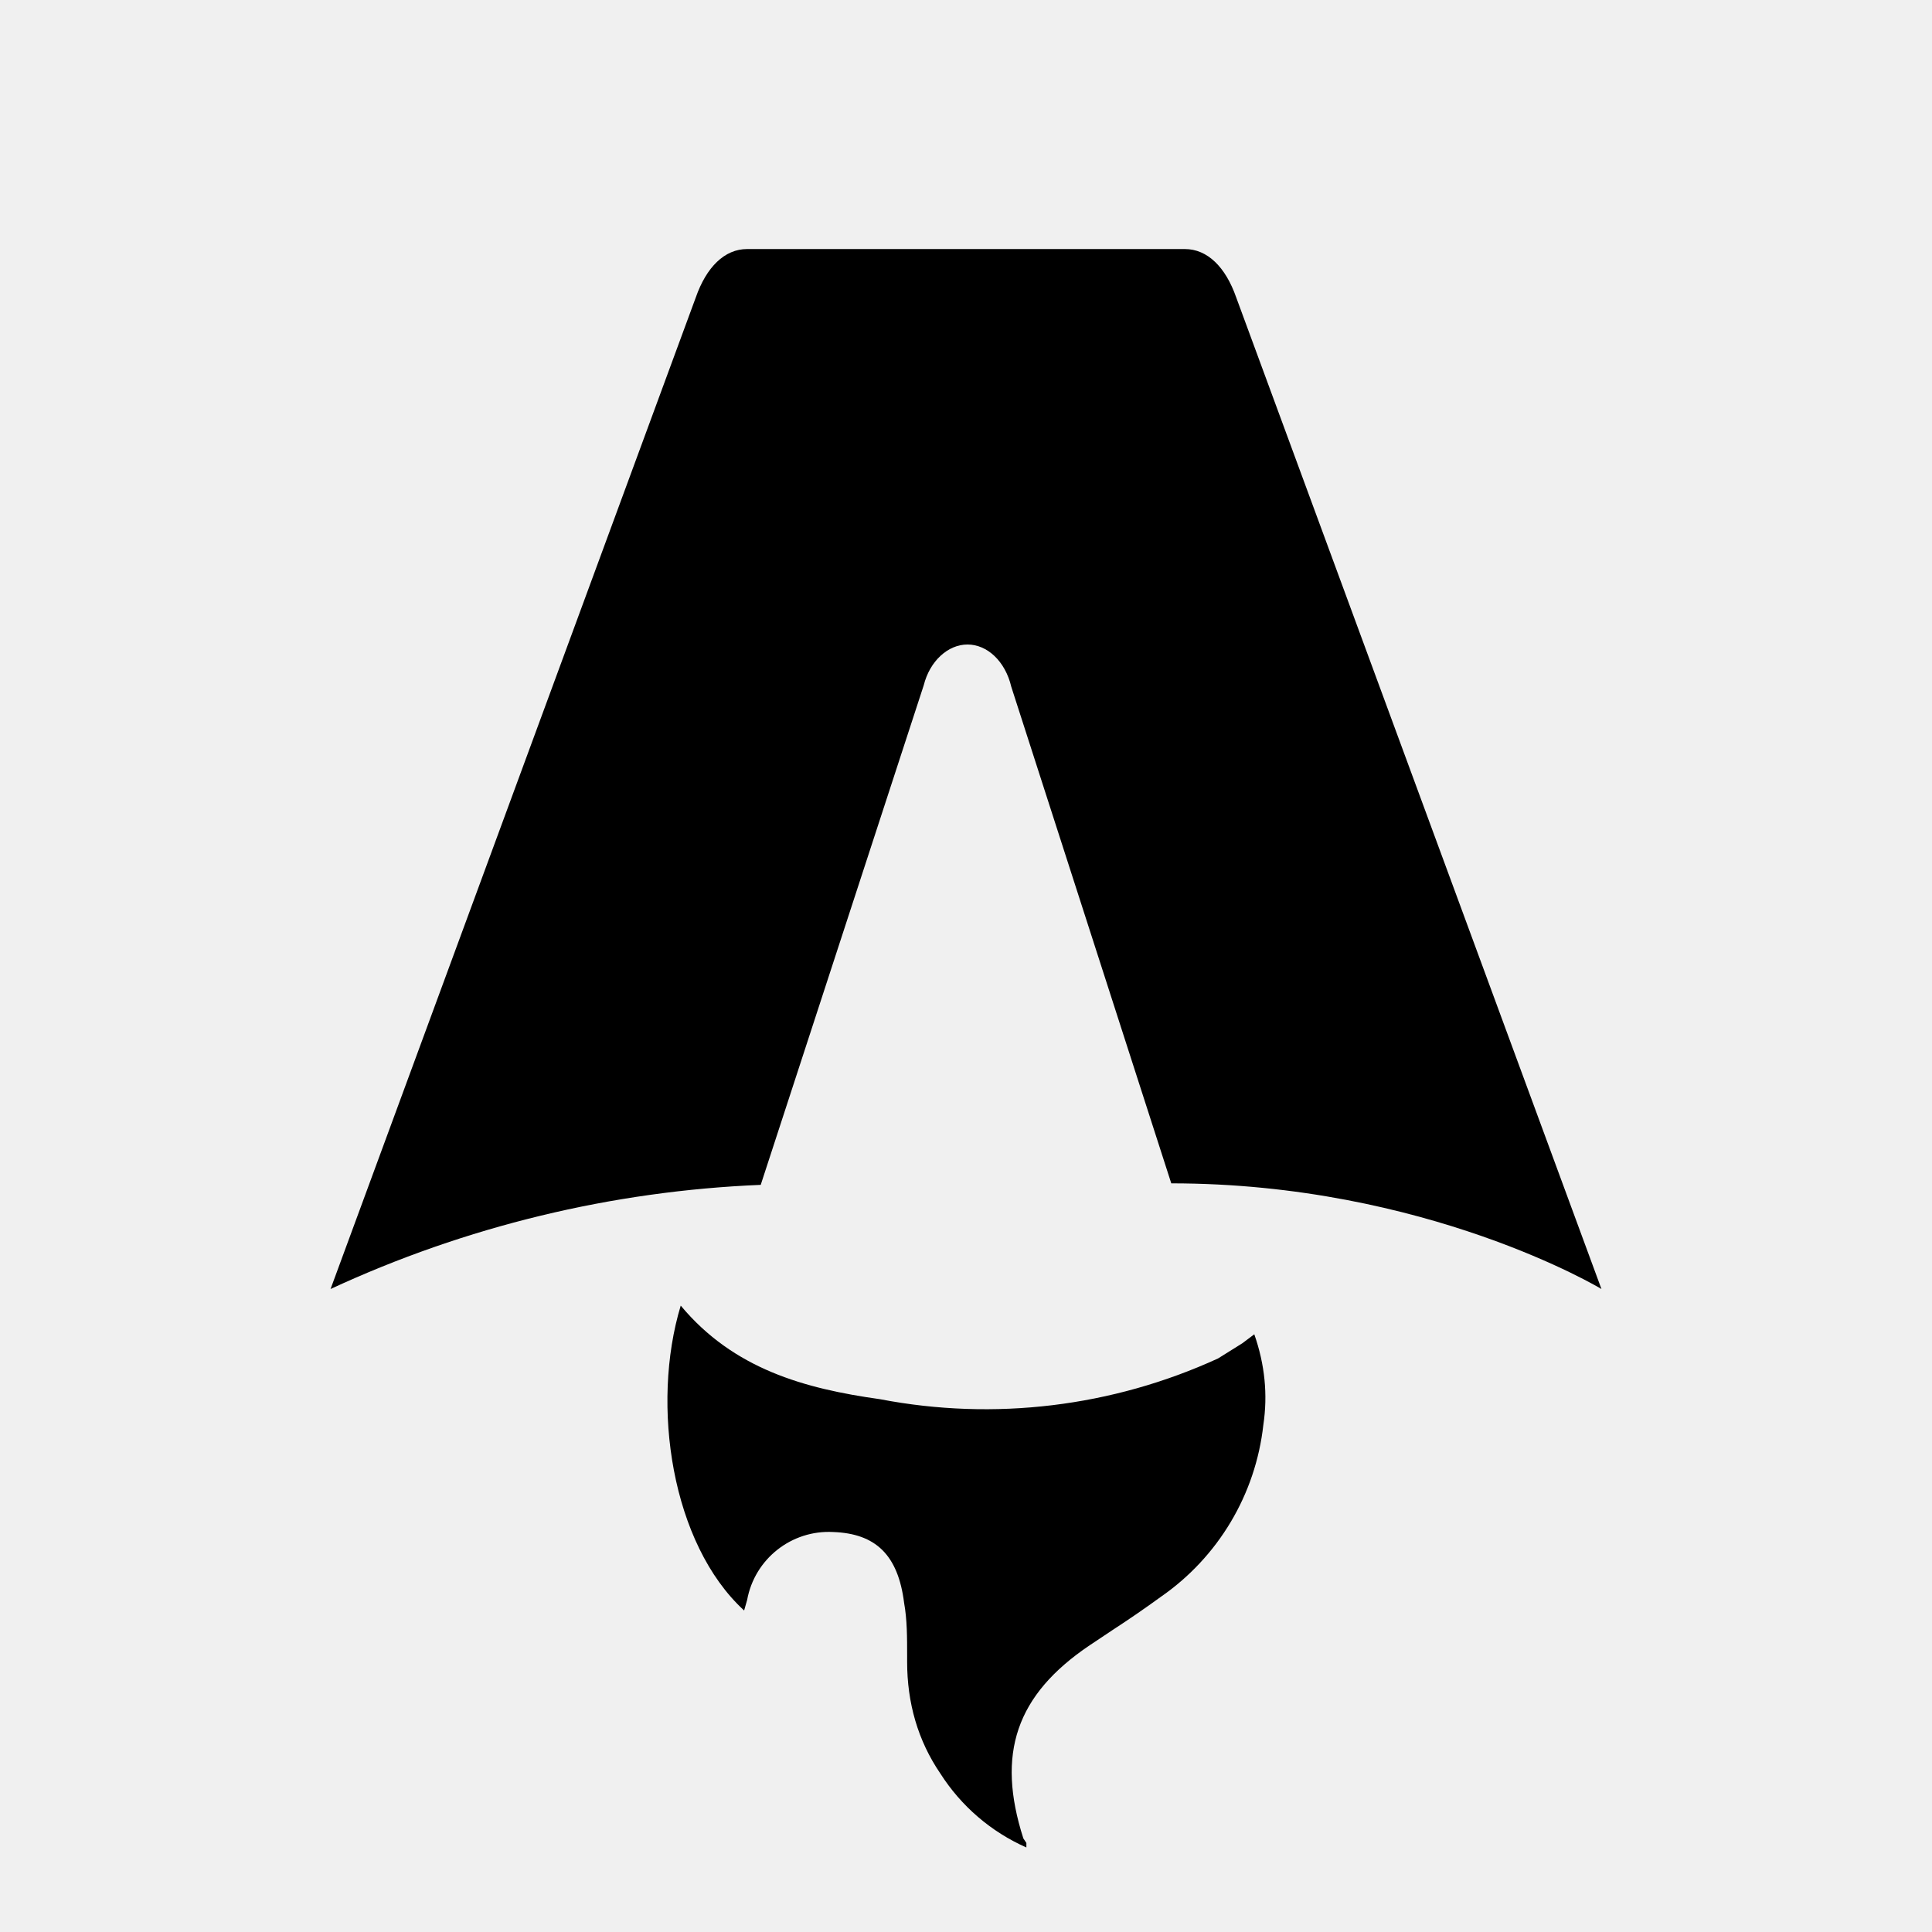
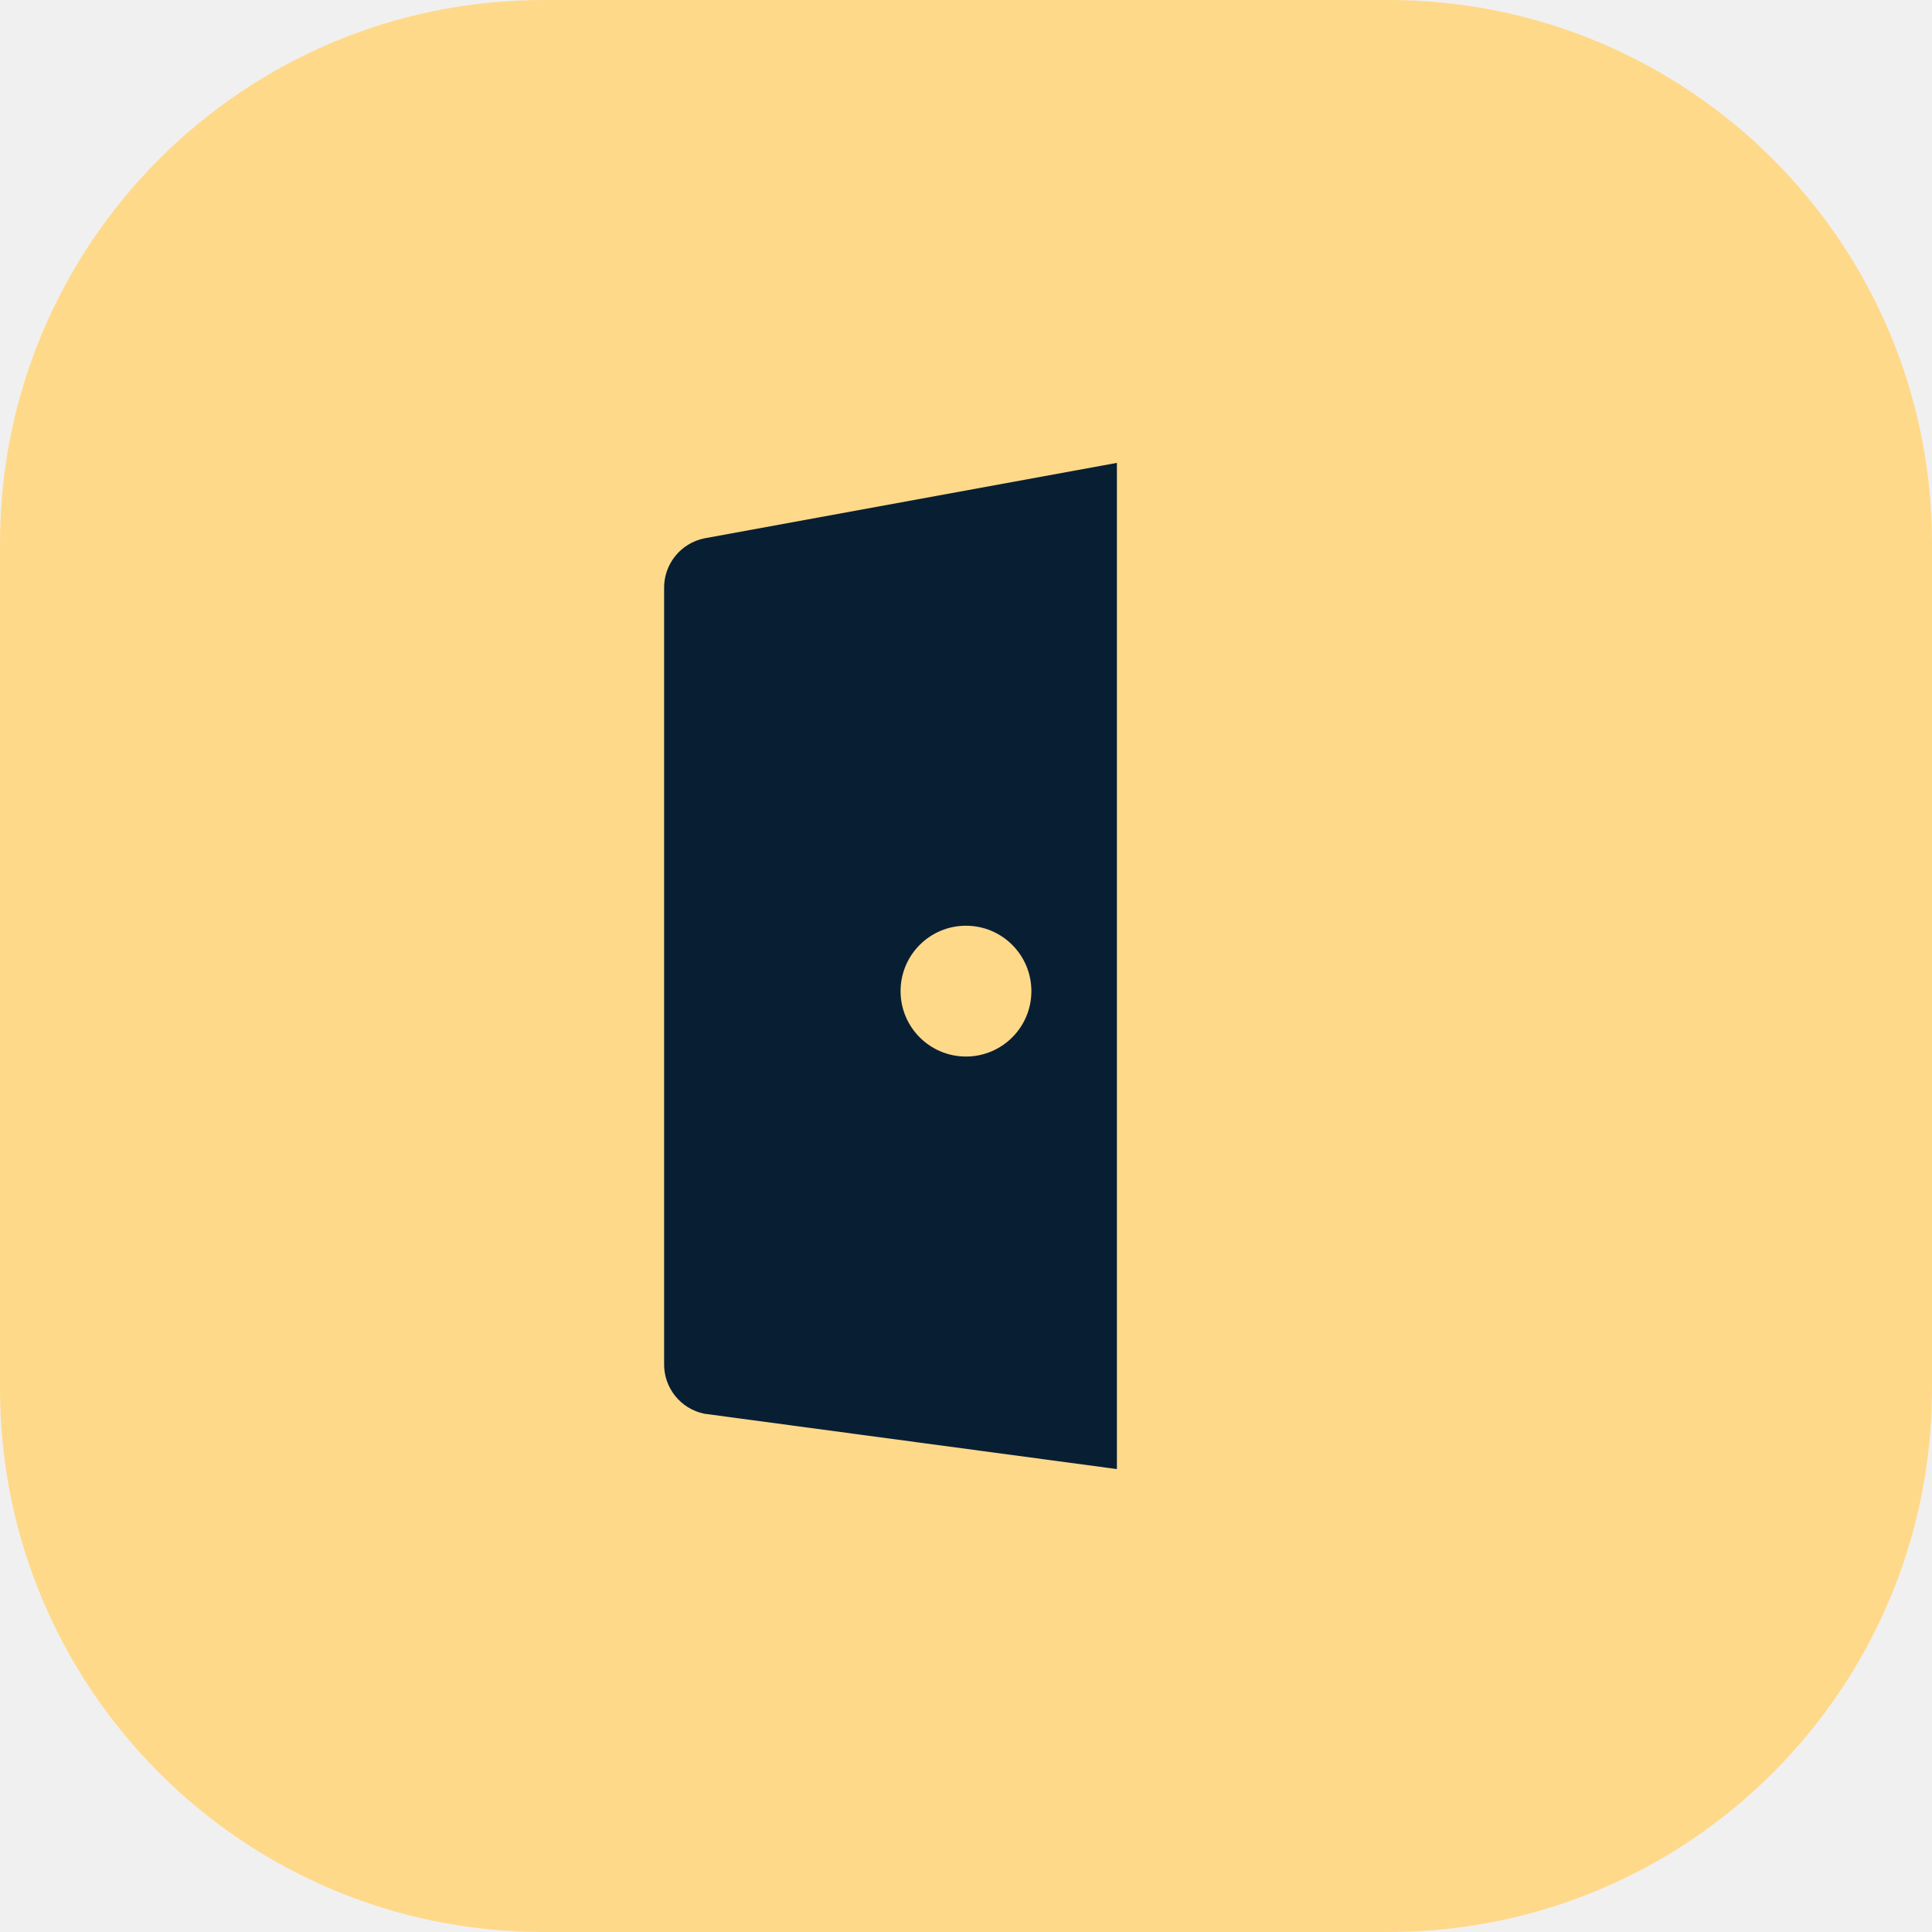
- <svg xmlns="http://www.w3.org/2000/svg" fill="none" viewBox="0 0 128 128">
-   <path d="M50.4 78.5a75.1 75.1 0 0 0-28.5 6.9l24.2-65.7c.7-2 1.9-3.2 3.4-3.2h29c1.5 0 2.7 1.2 3.4 3.2l24.2 65.7s-11.6-7-28.5-7L67 45.5c-.4-1.7-1.6-2.8-2.9-2.8-1.3 0-2.5 1.1-2.9 2.7L50.4 78.5Zm-1.1 28.2Zm-4.2-20.2c-2 6.6-.6 15.8 4.2 20.2a17.5 17.5 0 0 1 .2-.7 5.5 5.5 0 0 1 5.7-4.5c2.8.1 4.3 1.5 4.7 4.7.2 1.1.2 2.3.2 3.5v.4c0 2.7.7 5.2 2.2 7.4a13 13 0 0 0 5.7 4.9v-.3l-.2-.3c-1.8-5.6-.5-9.5 4.4-12.8l1.5-1a73 73 0 0 0 3.2-2.2 16 16 0 0 0 6.8-11.4c.3-2 .1-4-.6-6l-.8.6-1.6 1a37 37 0 0 1-22.4 2.7c-5-.7-9.7-2-13.2-6.2Z" />
-   <style>
-         path { fill: #000; }
-         @media (prefers-color-scheme: dark) {
-             path { fill: #FFF; }
-         }
-     </style>
+ <svg xmlns="http://www.w3.org/2000/svg" viewBox="0 0 32 32">
+   <rect width="32" height="32" rx="9" fill="#FFD98A" />
+   <g transform="translate(6,6) scale(0.8333)">
+     <path d="M6 21V4.5a1 1 0 0 1 .8-1L15 2v20l-8.2-1.1a1 1 0 0 1-.8-1z" fill="#081F33" />
+     <circle cx="12" cy="12.5" r="1.3" fill="#FFD98A" />
+   </g>
</svg>
